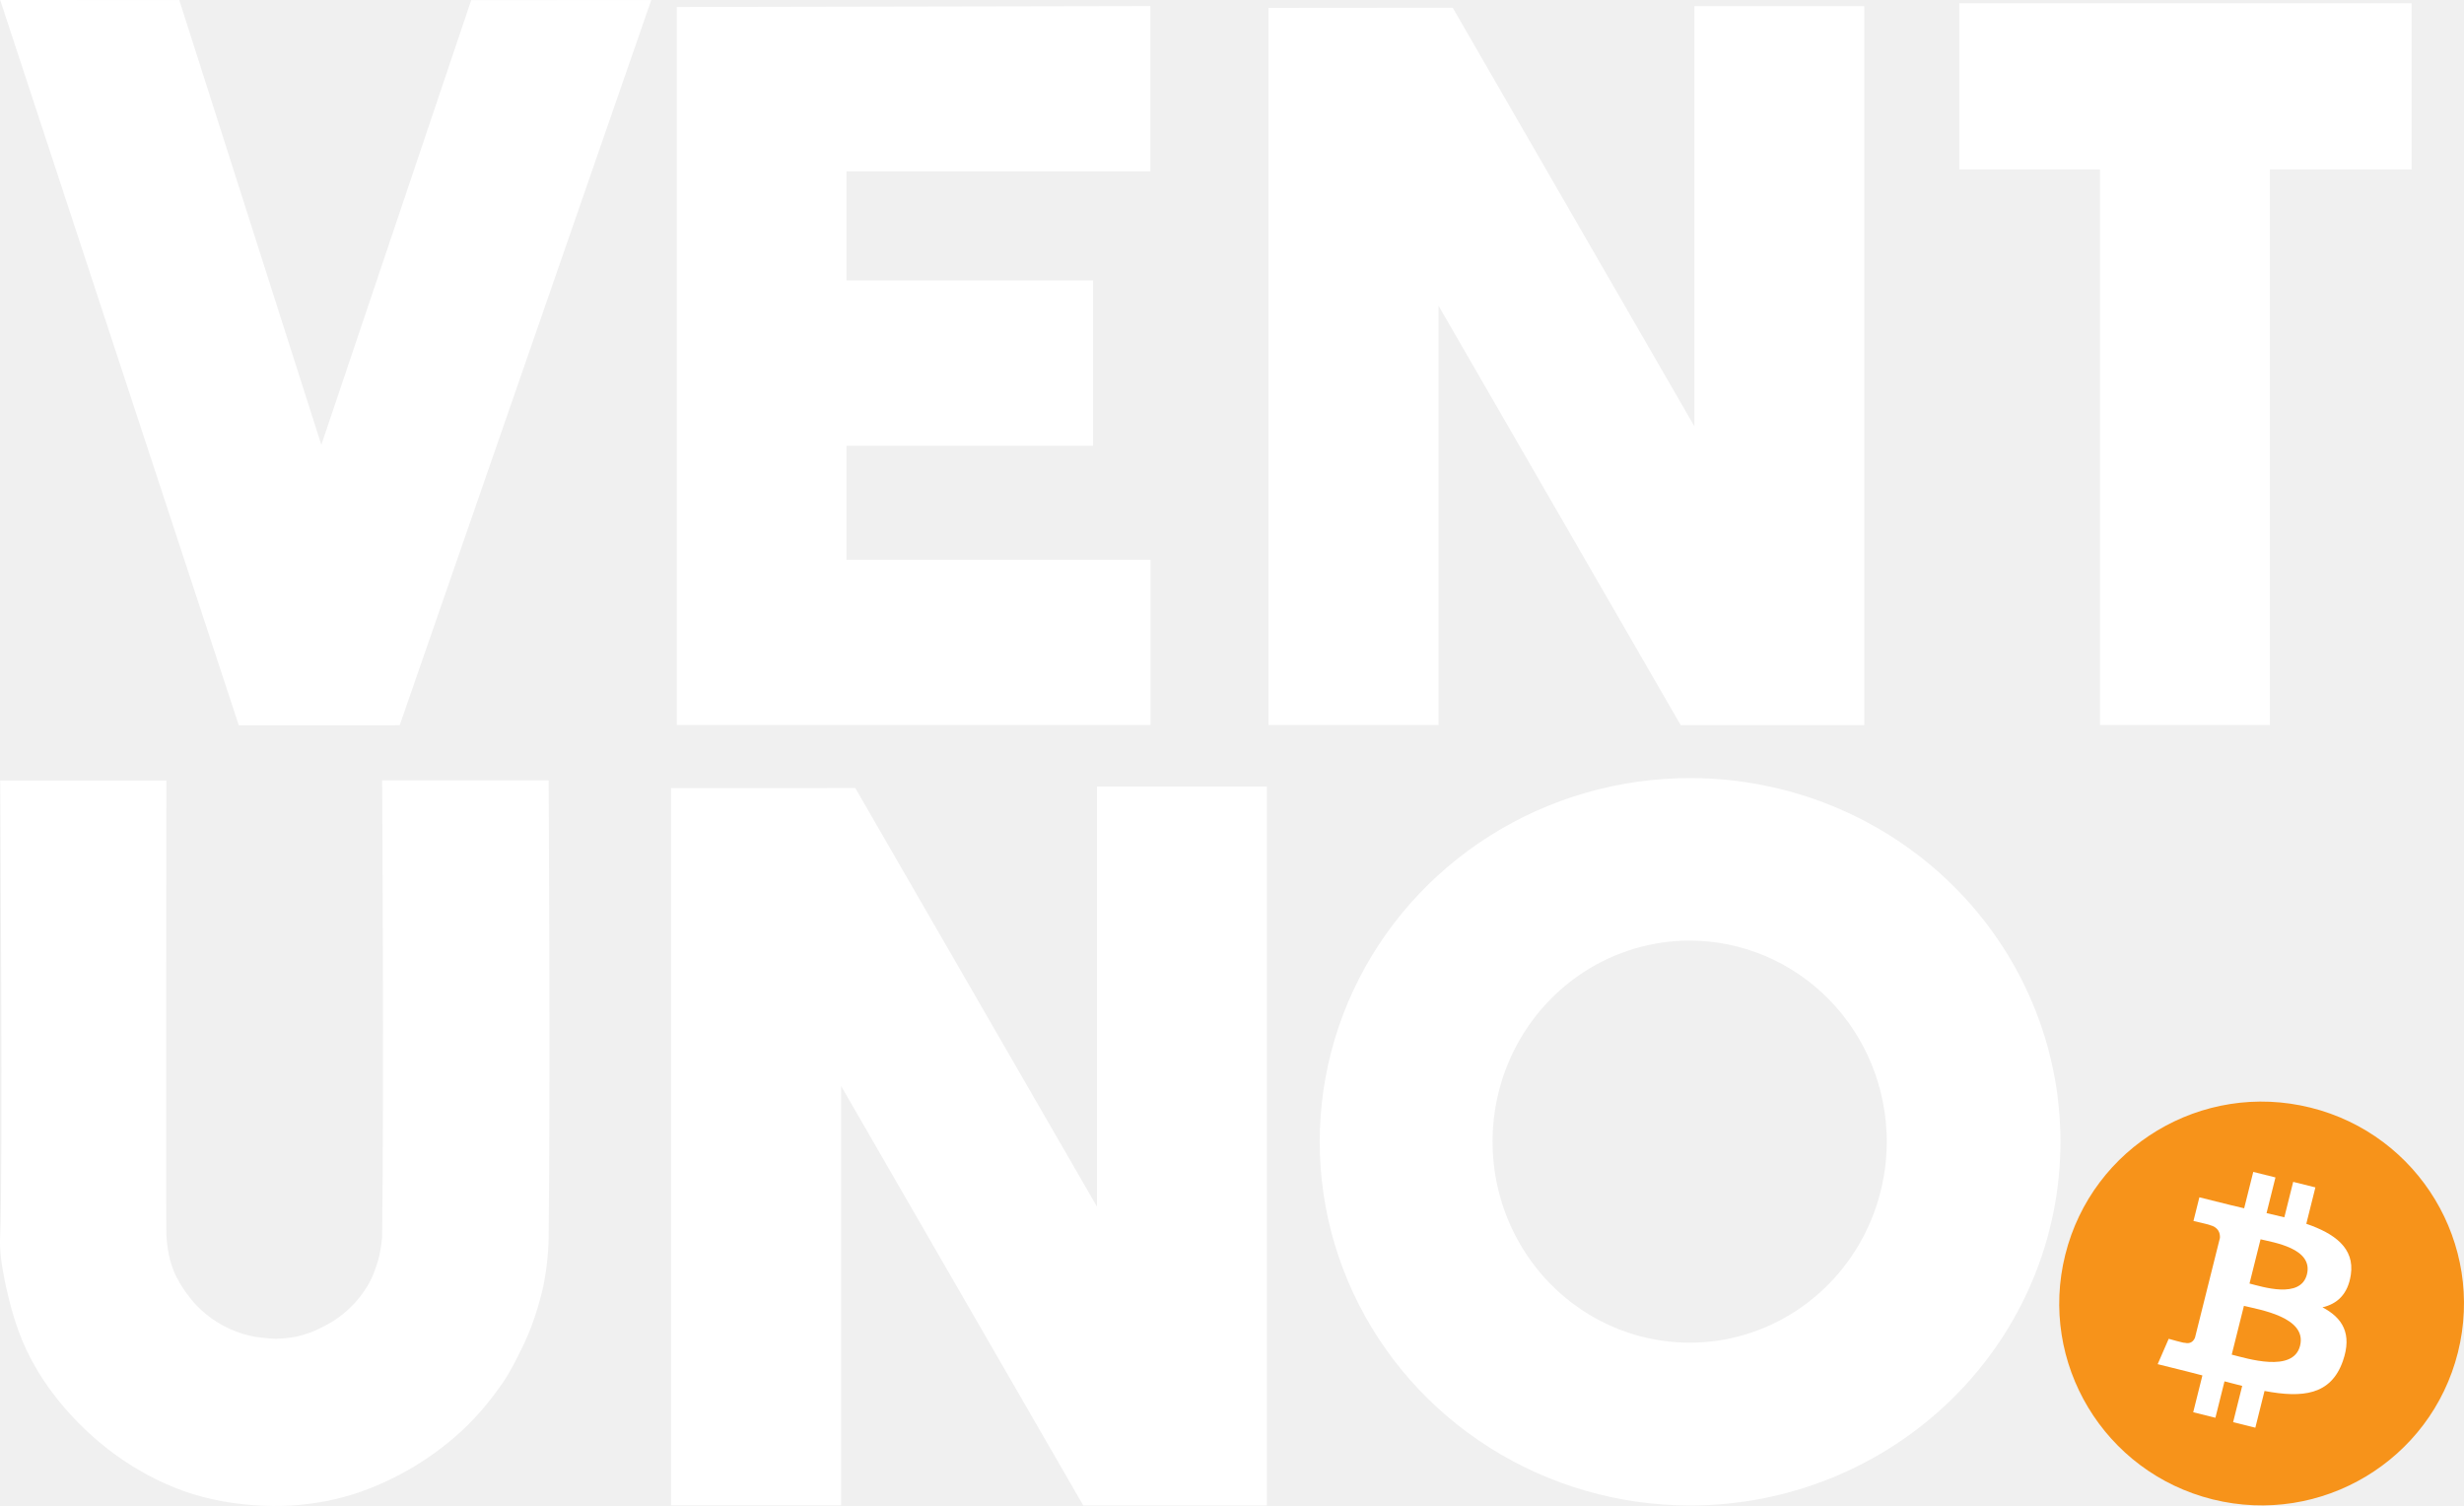
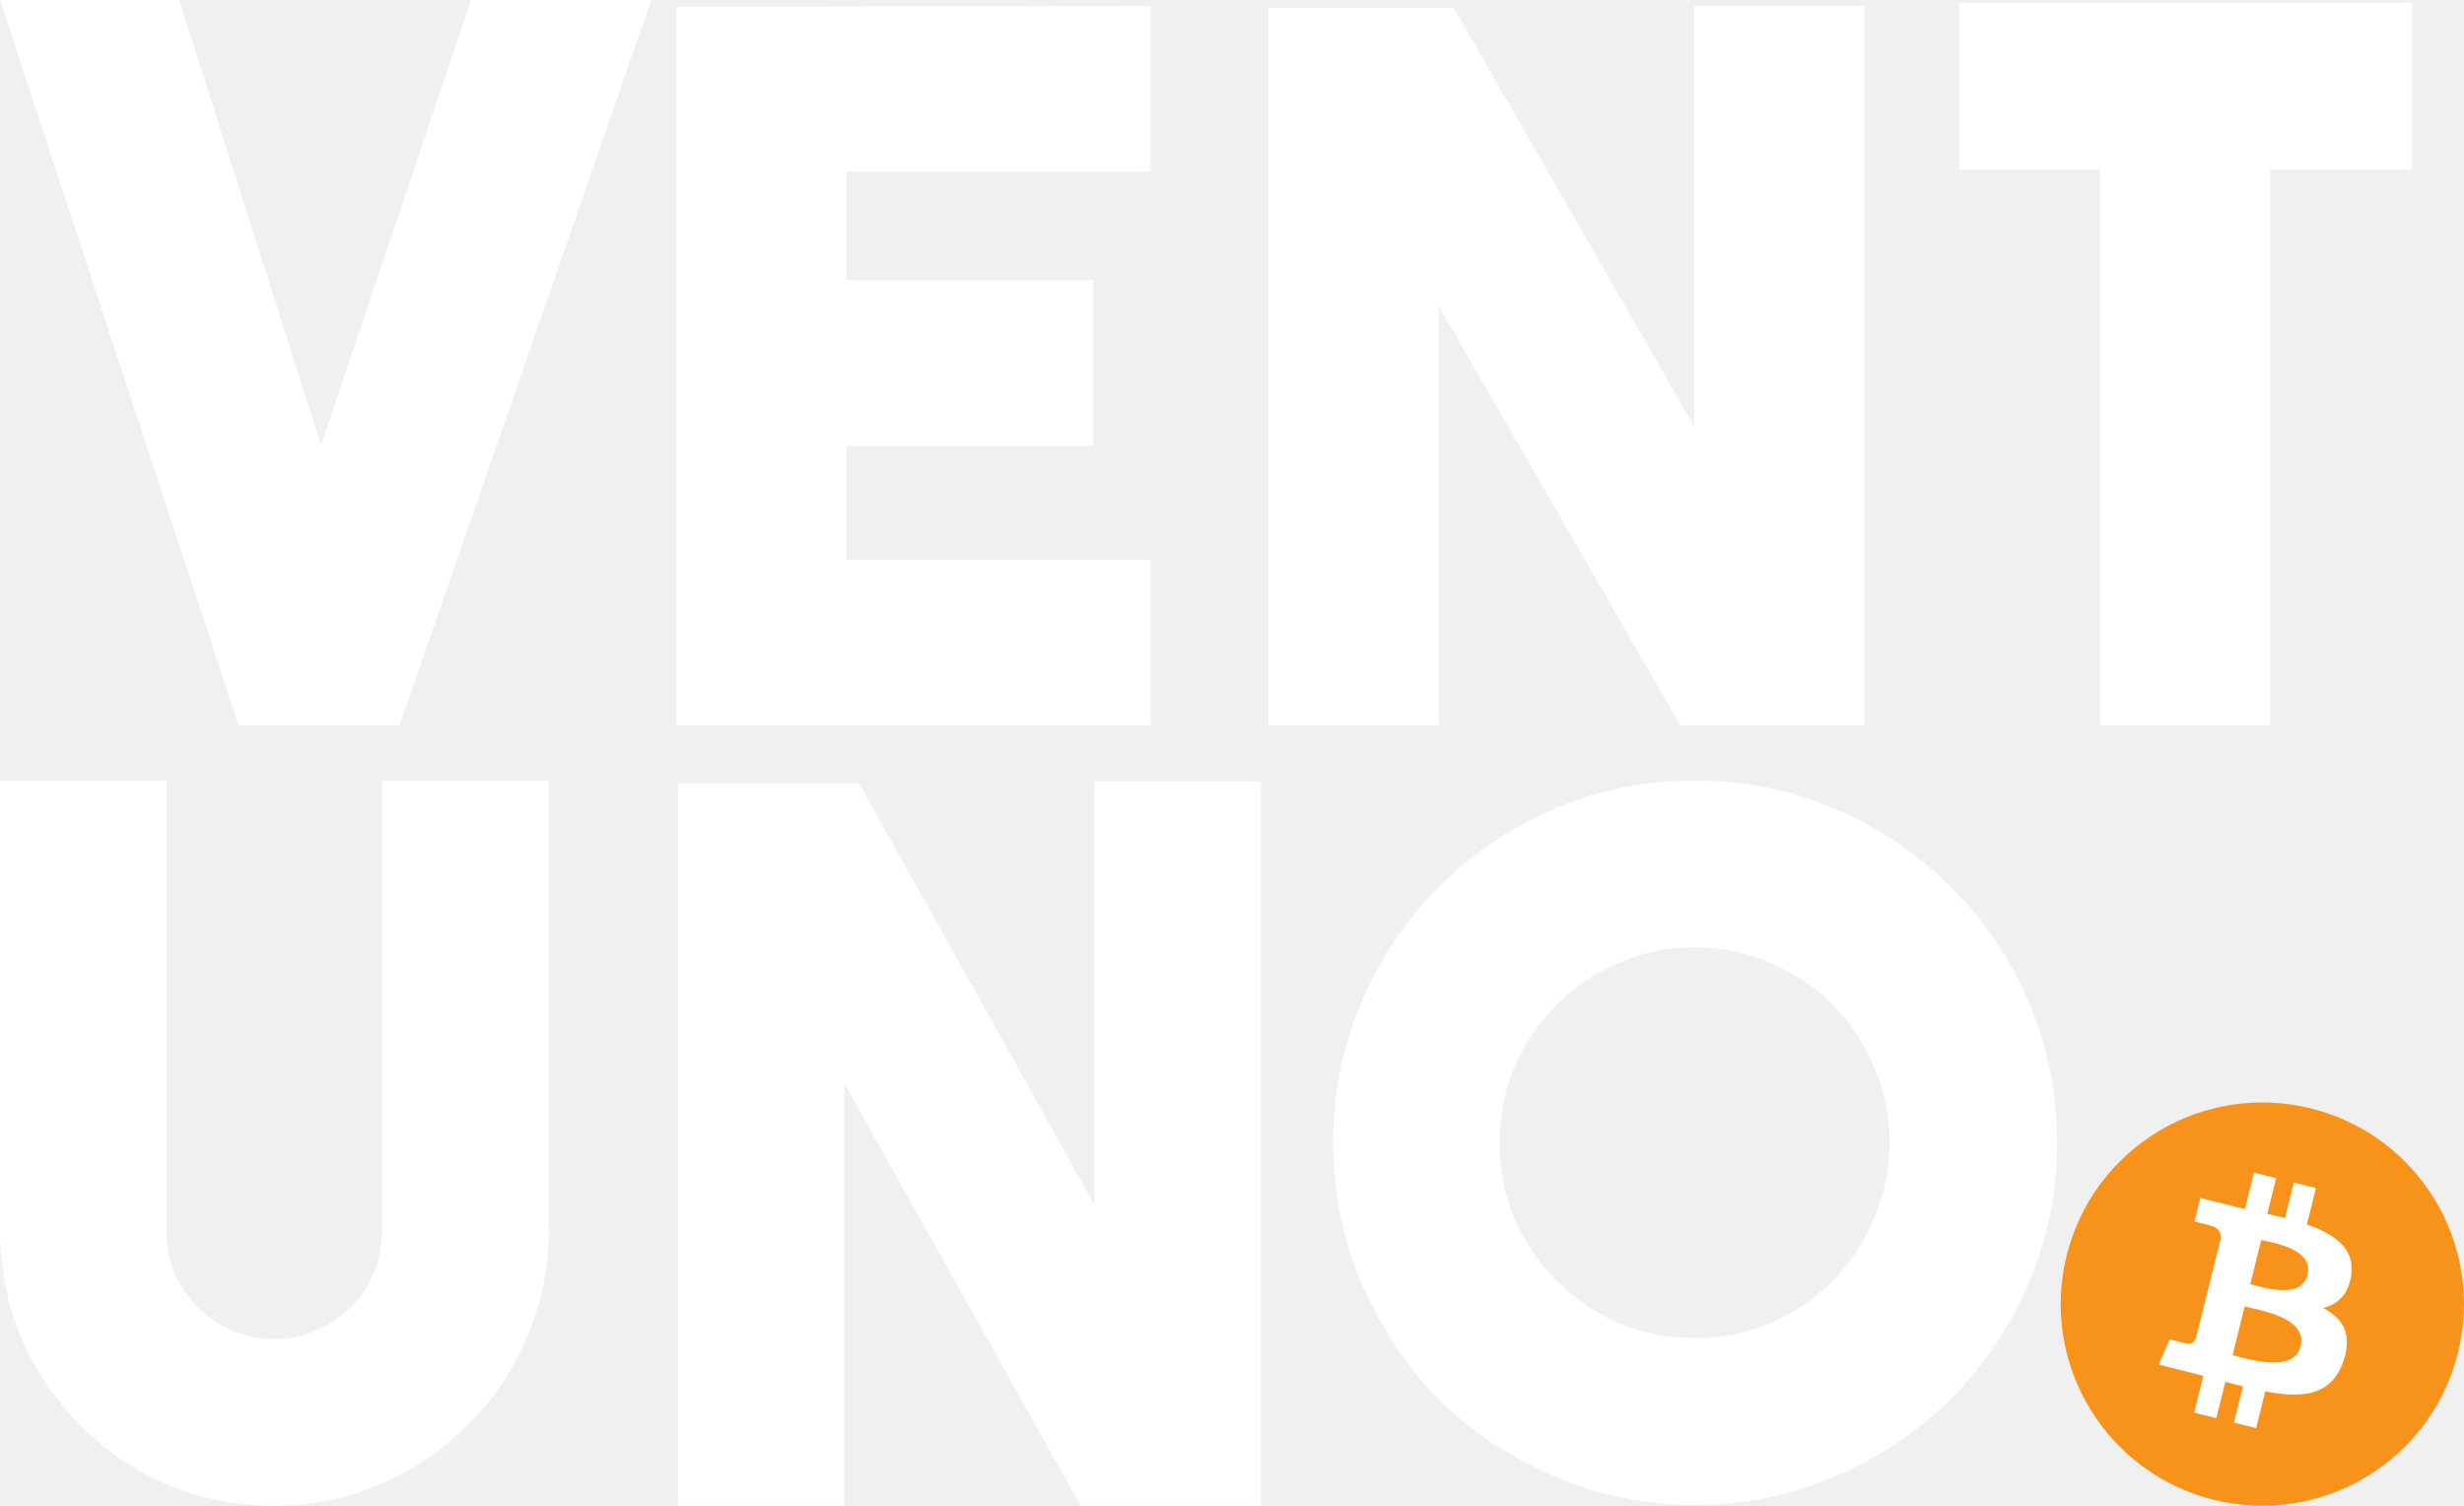
- <svg xmlns="http://www.w3.org/2000/svg" version="1.1" id="svg1" width="6330.002" height="3868.891" viewBox="0 0 6330.002 3868.891">
-   <defs id="defs1" />
-   <g id="g1" style="display:inline" transform="translate(0.5938718,0.1985268)">
-     <path d="m 4341.246,1998.641 a 951.539,934.387 0 0 0 -135.418,9.51 951.539,934.387 0 0 0 -132.66,28.34 951.539,934.387 0 0 0 -127.205,46.588 951.539,934.387 0 0 0 -119.156,63.893 951.539,934.387 0 0 0 -108.686,79.894 951.539,934.387 0 0 0 -96,94.27 951.539,934.387 0 0 0 -81.359,106.725 951.539,934.387 0 0 0 -65.064,117.01 951.539,934.387 0 0 0 -47.445,124.91 951.539,934.387 0 0 0 -28.859,130.272 951.539,934.387 0 0 0 -9.686,132.976 951.539,934.387 0 0 0 9.686,132.977 951.539,934.387 0 0 0 28.859,130.272 951.539,934.387 0 0 0 47.445,124.91 951.539,934.387 0 0 0 65.064,117.01 951.539,934.387 0 0 0 81.359,106.727 951.539,934.387 0 0 0 96,94.268 951.539,934.387 0 0 0 108.686,79.894 951.539,934.387 0 0 0 119.156,63.893 951.539,934.387 0 0 0 127.205,46.59 951.539,934.387 0 0 0 132.66,28.338 951.539,934.387 0 0 0 135.418,9.51 951.539,934.387 0 0 0 46.691,-1.125 951.539,934.387 0 0 0 46.576,-3.373 951.539,934.387 0 0 0 46.353,-5.615 951.539,934.387 0 0 0 46.016,-7.84 951.539,934.387 0 0 0 45.568,-10.049 951.539,934.387 0 0 0 45.014,-12.232 951.539,934.387 0 0 0 44.346,-14.385 951.539,934.387 0 0 0 43.574,-16.506 951.539,934.387 0 0 0 42.697,-18.586 951.539,934.387 0 0 0 41.717,-20.619 951.539,934.387 0 0 0 40.637,-22.605 951.539,934.387 0 0 0 39.459,-24.537 951.539,934.387 0 0 0 38.184,-26.406 951.539,934.387 0 0 0 36.818,-28.217 951.539,934.387 0 0 0 35.365,-29.955 951.539,934.387 0 0 0 33.824,-31.625 951.539,934.387 0 0 0 32.205,-33.215 951.539,934.387 0 0 0 30.506,-34.727 951.539,934.387 0 0 0 28.734,-36.156 951.539,934.387 0 0 0 26.893,-37.496 951.539,934.387 0 0 0 24.986,-38.746 951.539,934.387 0 0 0 23.02,-39.904 951.539,934.387 0 0 0 20.998,-40.965 951.539,934.387 0 0 0 18.928,-41.928 951.539,934.387 0 0 0 16.807,-42.789 951.539,934.387 0 0 0 14.65,-43.547 951.539,934.387 0 0 0 12.457,-44.201 951.539,934.387 0 0 0 10.232,-44.746 951.539,934.387 0 0 0 7.984,-45.188 951.539,934.387 0 0 0 5.719,-45.518 951.539,934.387 0 0 0 3.436,-45.738 951.539,934.387 0 0 0 1.147,-45.848 951.539,934.387 0 0 0 -1.147,-45.848 951.539,934.387 0 0 0 -3.436,-45.738 951.539,934.387 0 0 0 -5.719,-45.518 951.539,934.387 0 0 0 -7.984,-45.185 951.539,934.387 0 0 0 -10.232,-44.748 951.539,934.387 0 0 0 -12.457,-44.201 951.539,934.387 0 0 0 -14.648,-43.547 951.539,934.387 0 0 0 -16.809,-42.789 951.539,934.387 0 0 0 -18.928,-41.928 951.539,934.387 0 0 0 -20.998,-40.965 951.539,934.387 0 0 0 -23.02,-39.904 951.539,934.387 0 0 0 -24.986,-38.746 951.539,934.387 0 0 0 -26.893,-37.496 951.539,934.387 0 0 0 -28.734,-36.156 951.539,934.387 0 0 0 -30.506,-34.727 951.539,934.387 0 0 0 -32.205,-33.215 951.539,934.387 0 0 0 -33.824,-31.625 951.539,934.387 0 0 0 -35.365,-29.955 951.539,934.387 0 0 0 -36.818,-28.215 951.539,934.387 0 0 0 -38.184,-26.408 951.539,934.387 0 0 0 -39.459,-24.537 951.539,934.387 0 0 0 -40.637,-22.605 951.539,934.387 0 0 0 -41.717,-20.619 951.539,934.387 0 0 0 -42.697,-18.586 951.539,934.387 0 0 0 -43.574,-16.506 951.539,934.387 0 0 0 -44.346,-14.385 951.539,934.387 0 0 0 -45.014,-12.232 951.539,934.387 0 0 0 -45.568,-10.049 951.539,934.387 0 0 0 -46.016,-7.84 951.539,934.387 0 0 0 -46.353,-5.615 951.539,934.387 0 0 0 -46.576,-3.373 951.539,934.387 0 0 0 -46.691,-1.125 z m -1.137,417.549 a 506.361,516.48 0 0 1 24.846,0.621 506.361,516.48 0 0 1 24.785,1.865 506.361,516.48 0 0 1 24.668,3.103 506.361,516.48 0 0 1 24.486,4.334 506.361,516.48 0 0 1 24.25,5.555 506.361,516.48 0 0 1 23.953,6.76 506.361,516.48 0 0 1 23.6,7.953 506.361,516.48 0 0 1 23.188,9.123 506.361,516.48 0 0 1 22.721,10.273 506.361,516.48 0 0 1 22.201,11.396 506.361,516.48 0 0 1 21.623,12.496 506.361,516.48 0 0 1 20.998,13.562 506.361,516.48 0 0 1 20.32,14.596 506.361,516.48 0 0 1 19.594,15.596 506.361,516.48 0 0 1 18.818,16.559 506.361,516.48 0 0 1 18,17.48 506.361,516.48 0 0 1 17.137,18.359 506.361,516.48 0 0 1 16.234,19.195 506.361,516.48 0 0 1 15.291,19.984 506.361,516.48 0 0 1 14.31,20.727 506.361,516.48 0 0 1 13.297,21.416 506.361,516.48 0 0 1 12.25,22.059 506.361,516.48 0 0 1 11.174,22.643 506.361,516.48 0 0 1 10.072,23.176 506.361,516.48 0 0 1 8.943,23.65 506.361,516.48 0 0 1 7.797,24.07 506.361,516.48 0 0 1 6.629,24.432 506.361,516.48 0 0 1 5.445,24.734 506.361,516.48 0 0 1 4.248,24.979 506.361,516.48 0 0 1 3.043,25.158 506.361,516.48 0 0 1 1.828,25.281 506.361,516.48 0 0 1 0.039,0.816 506.361,516.48 0 0 1 0.037,0.818 506.361,516.48 0 0 1 0.035,0.816 506.361,516.48 0 0 1 0.035,0.817 506.361,516.48 0 0 1 0.035,0.818 506.361,516.48 0 0 1 0.031,0.816 506.361,516.48 0 0 1 0.031,0.816 506.361,516.48 0 0 1 0.029,0.818 506.361,516.48 0 0 1 0.029,0.816 506.361,516.48 0 0 1 0.027,0.818 506.361,516.48 0 0 1 0.025,0.817 506.361,516.48 0 0 1 0.025,0.818 506.361,516.48 0 0 1 0.024,0.818 506.361,516.48 0 0 1 0.021,0.816 506.361,516.48 0 0 1 0.021,0.818 506.361,516.48 0 0 1 0.02,0.816 506.361,516.48 0 0 1 0.017,0.818 506.361,516.48 0 0 1 0.018,0.818 506.361,516.48 0 0 1 0.016,0.816 506.361,516.48 0 0 1 0.016,0.818 506.361,516.48 0 0 1 0.014,0.818 506.361,516.48 0 0 1 0.012,0.816 506.361,516.48 0 0 1 0.01,0.818 506.361,516.48 0 0 1 0.01,0.818 506.361,516.48 0 0 1 0.01,0.818 506.361,516.48 0 0 1 0.01,0.816 506.361,516.48 0 0 1 0.01,0.818 506.361,516.48 0 0 1 0,0.818 506.361,516.48 0 0 1 0,0.816 506.361,516.48 0 0 1 0,0.818 506.361,516.48 0 0 1 0,0.818 506.361,516.48 0 0 1 -0.01,2.379 506.361,516.48 0 0 1 -0.016,2.379 506.361,516.48 0 0 1 -0.027,2.379 506.361,516.48 0 0 1 -0.037,2.379 506.361,516.48 0 0 1 -0.049,2.379 506.361,516.48 0 0 1 -0.059,2.379 506.361,516.48 0 0 1 -0.07,2.377 506.361,516.48 0 0 1 -0.08,2.379 506.361,516.48 0 0 1 -0.092,2.377 506.361,516.48 0 0 1 -0.102,2.377 506.361,516.48 0 0 1 -0.111,2.375 506.361,516.48 0 0 1 -0.125,2.377 506.361,516.48 0 0 1 -0.133,2.375 506.361,516.48 0 0 1 -0.146,2.375 506.361,516.48 0 0 1 -0.154,2.373 506.361,516.48 0 0 1 -0.166,2.373 506.361,516.48 0 0 1 -0.178,2.373 506.361,516.48 0 0 1 -0.188,2.371 506.361,516.48 0 0 1 -0.199,2.369 506.361,516.48 0 0 1 -0.209,2.371 506.361,516.48 0 0 1 -0.221,2.367 506.361,516.48 0 0 1 -0.231,2.367 506.361,516.48 0 0 1 -0.24,2.367 506.361,516.48 0 0 1 -0.252,2.365 506.361,516.48 0 0 1 -0.264,2.363 506.361,516.48 0 0 1 -0.272,2.363 506.361,516.48 0 0 1 -0.285,2.361 506.361,516.48 0 0 1 -0.295,2.359 506.361,516.48 0 0 1 -0.305,2.359 506.361,516.48 0 0 1 -0.316,2.357 506.361,516.48 0 0 1 -0.326,2.356 506.361,516.48 0 0 1 -15.357,72.006 506.361,516.48 0 0 1 -25.248,69.045 506.361,516.48 0 0 1 -34.625,64.676 506.361,516.48 0 0 1 -43.295,58.994 506.361,516.48 0 0 1 -51.086,52.105 506.361,516.48 0 0 1 -57.836,44.162 506.361,516.48 0 0 1 -63.41,35.316 506.361,516.48 0 0 1 -67.691,25.752 506.361,516.48 0 0 1 -70.596,15.664 506.361,516.48 0 0 1 -72.062,5.256 506.361,516.48 0 0 1 -72.062,-5.256 506.361,516.48 0 0 1 -70.596,-15.664 506.361,516.48 0 0 1 -67.691,-25.752 506.361,516.48 0 0 1 -63.41,-35.316 506.361,516.48 0 0 1 -57.836,-44.162 506.361,516.48 0 0 1 -51.086,-52.105 506.361,516.48 0 0 1 -43.297,-58.994 506.361,516.48 0 0 1 -34.623,-64.676 506.361,516.48 0 0 1 -25.248,-69.045 506.361,516.48 0 0 1 -15.357,-72.006 506.361,516.48 0 0 1 -5.154,-73.502 506.361,516.48 0 0 1 5.154,-73.504 506.361,516.48 0 0 1 15.357,-72.006 506.361,516.48 0 0 1 25.248,-69.045 506.361,516.48 0 0 1 34.623,-64.676 506.361,516.48 0 0 1 43.297,-58.992 506.361,516.48 0 0 1 51.086,-52.108 506.361,516.48 0 0 1 57.836,-44.162 506.361,516.48 0 0 1 63.41,-35.314 506.361,516.48 0 0 1 67.691,-25.754 506.361,516.48 0 0 1 70.596,-15.664 506.361,516.48 0 0 1 72.062,-5.256 z" style="fill:#ffffff;stroke-width:0.989" id="path13" />
-     <path style="fill:#ffffff;fill-opacity:1;stroke:none;stroke-opacity:0.048" d="M -0.123,-0.199 612.821,1863.048 1026.226,1862.932 1672.492,-0.079 1209.953,0.174 824.916,1142.62 459.998,-0.005 Z" id="path7" />
-     <path style="fill:#ffffff;fill-opacity:1;stroke:none;stroke-opacity:0.048" d="M 1738.009,17.843 V 1862.348 h 1217.056 v -424.483 h -781.07 v -292.847 h 633.587 V 720.326 H 2174.038 V 440.015 h 780.715 V 15.502 Z" id="path8" />
-     <path style="fill:#ffffff;fill-opacity:1;stroke:none;stroke-opacity:0.048" d="M 3258.123,20.041 V 1862.38 h 436.82 V 785.093 l 622.144,1077.584 h 471.67 V 15.676 h -436.442 V 1095.066 L 3731.42,19.645 Z" id="path9" />
-     <path style="display:inline;fill:#ffffff;fill-opacity:1;stroke:none;stroke-opacity:0.048" d="M 1723.323,2024.641 V 3866.98 h 436.82 V 2789.694 l 622.144,1077.584 h 471.67 V 2020.276 h -436.442 V 3099.667 L 2196.62,2024.245 Z" id="path9-1" />
-     <path style="fill:#ffffff;fill-opacity:1;stroke:none;stroke-opacity:0.048" d="M 5032.806,8.025 V 435.181 h 361.4 V 1862.409 h 436.589 V 435.006 h 364.038 V 7.999 Z" id="path10" />
-     <path style="fill:#ffffff;fill-opacity:1;stroke:none;stroke-opacity:0.048" d="M -0.044,2004.988 H 426.791 c 0,0 -1.276,1132.063 0,1165.183 0.554,14.375 2.769,35.961 6.483,53.555 3.006,14.239 7.283,28.266 12.719,41.766 4.451,11.054 10.203,21.569 16.188,31.873 4.571,7.869 9.713,15.406 15.019,22.8 5.896,8.215 12.041,16.272 18.658,23.918 5.802,6.704 11.903,13.174 18.408,19.198 9.135,8.46 18.731,16.472 28.863,23.708 9.758,6.969 20.028,13.259 30.616,18.886 10.675,5.672 21.719,10.717 33.052,14.925 12.538,4.655 25.395,8.602 38.483,11.352 16.315,3.429 33.003,4.865 49.608,6.355 3.937,0.353 7.889,0.62 11.842,0.611 7.324,-0.016 14.646,-0.542 21.938,-1.226 10.366,-0.973 20.78,-1.931 30.965,-4.092 13.142,-2.788 26.089,-6.652 38.658,-11.396 12.469,-4.706 24.488,-10.599 36.255,-16.855 10.796,-5.739 21.411,-11.903 31.42,-18.924 10.04,-7.043 19.642,-14.771 28.576,-23.172 10.844,-10.197 21.097,-21.116 30.204,-32.89 9.712,-12.557 18.535,-25.908 25.852,-39.995 6.679,-12.859 11.65,-26.574 16.298,-40.299 3.078,-9.088 5.654,-18.366 7.642,-27.753 2.972,-14.037 5.13,-28.277 6.374,-42.572 0.279,-3.206 0.202,-6.434 0.242,-9.652 4.87,-388.502 0,-1165.597 0,-1165.597 h 427.677 c 0,0 4.705,783.631 0,1175.405 -0.062,5.138 -0.153,10.277 -0.37,15.411 -0.247,5.851 -0.588,11.699 -1.062,17.536 -1.376,16.905 -2.716,33.837 -5.175,50.618 -2.764,18.863 -6.172,37.667 -10.753,56.172 -7.039,28.435 -15.527,56.564 -25.65,84.052 -7.621,20.694 -16.594,40.906 -26.341,60.688 -14.821,30.079 -29.674,60.42 -48.77,87.983 -30.314,43.755 -64.538,85.353 -103.56,121.558 -43.002,39.897 -90.972,75.061 -142.119,103.783 -51.935,29.165 -107.506,53.16 -165.096,68.369 -58.409,15.426 -119.441,23.084 -179.849,22.377 -68.863,-0.806 -138.557,-10.015 -204.369,-30.302 -63.079,-19.444 -123.359,-49.603 -178.239,-86.28 -56.492,-37.755 -107.809,-84.144 -152.238,-135.553 -38.838,-44.939 -72.545,-95.159 -97.963,-148.842 -26.767,-56.534 -43.32,-117.863 -55.869,-179.141 -7.641,-37.309 -13.636,-75.632 -11.599,-113.661 7.275,-135.829 0.149,-1169.881 0.149,-1169.881 z" id="path11" />
-     <path d="m 6313.845,3473.977 c -69.454,277.888 -351.598,447.003 -630.2,377.703 -278.492,-69.284 -448.023,-350.752 -378.537,-628.624 69.423,-277.919 351.567,-447.05 630.074,-377.765 278.586,69.284 448.117,350.783 378.662,628.687 z" fill="#f7931a" id="path1" style="stroke-width:156.52" />
-     <path d="m 6038.66,3274.597 c 10.343,-69.019 -42.344,-106.131 -114.368,-130.877 l 23.366,-93.499 -57.059,-14.226 -22.755,91.045 c -15.044,-3.752 -30.402,-7.191 -45.697,-10.787 l 22.911,-91.624 -57.027,-14.226 -23.381,93.468 c -12.38,-2.814 -24.604,-5.628 -36.435,-8.598 h 0.063 l -78.669,-19.603 -15.201,60.796 c 0,0 42.328,9.692 41.435,10.318 23.099,5.784 27.284,21.011 26.578,33.11 -64.017,256.127 0,0 -64.017,256.127 -2.821,7.035 -10.03,17.509 -26.155,13.444 0,1.563 -41.466,-10.318 -41.466,-10.318 l -28.318,65.157 74.234,18.462 c 13.791,3.439 27.362,7.035 40.682,10.474 l -23.616,94.563 56.996,14.226 23.381,-93.562 c 15.514,4.221 30.669,8.129 45.462,11.725 l -23.303,93.124 57.059,14.226 23.601,-94.391 c 97.286,18.369 170.455,10.943 201.249,-76.819 24.807,-70.66 -1.567,-111.43 -52.42,-138.022 37.266,-8.598 65.349,-33.032 72.84,-83.557 z m -130.368,182.34 c -17.63,70.676 -136.919,32.469 -175.595,22.887 l 31.342,-125.281 c 38.661,9.692 162.682,28.686 144.253,102.394 z m 17.646,-183.372 c -16.079,64.298 -115.371,31.641 -147.575,23.621 l 28.412,-113.635 c 32.204,7.973 135.932,22.965 119.164,90.013 z" fill="#ffffff" id="path2-6" style="stroke-width:156.52" />
+ <svg xmlns="http://www.w3.org/2000/svg" xmlns:xlink="http://www.w3.org/1999/xlink" viewBox="0 0 1028.382 628.465" version="1.1" id="svg190" width="1028.382" height="628.465">
+   <defs id="defs194">
+     <linearGradient id="linearGradient3363">
+       <stop style="stop-color:#151515;stop-opacity:1;" offset="0" id="stop3361" />
+     </linearGradient>
+     <linearGradient id="linearGradient3351">
+       <stop style="stop-color:#f7931a;stop-opacity:1;" offset="0" id="stop3349" />
+     </linearGradient>
+     <linearGradient id="linearGradient16951">
+       <stop style="stop-color:#ffffff;stop-opacity:1;" offset="0" id="stop16949" />
+     </linearGradient>
+     <linearGradient id="linearGradient10342">
+       <stop style="stop-color:#151515;stop-opacity:1;" offset="0" id="stop10340" />
+     </linearGradient>
+     <linearGradient id="linearGradient10336">
+       <stop style="stop-color:#151515;stop-opacity:1;" offset="0" id="stop10334" />
+     </linearGradient>
+     <linearGradient id="linearGradient8809">
+       <stop style="stop-color:#151515;stop-opacity:1;" offset="0" id="stop8807" />
+     </linearGradient>
+     <linearGradient id="linearGradient4978">
+       <stop style="stop-color:#ffffff;stop-opacity:1;" offset="0" id="stop4976" />
+     </linearGradient>
+     <rect x="-348.286" y="16.585" width="590.428" height="585.452" id="rect459-2" />
+     <rect x="-348.286" y="16.585" width="590.428" height="585.452" id="rect459-3-0" />
+     <linearGradient xlink:href="#linearGradient10336" id="linearGradient3353" x1="-931.833" y1="-196.719" x2="355.171" y2="-196.719" gradientUnits="userSpaceOnUse" />
+     <linearGradient xlink:href="#linearGradient3351" id="linearGradient3367" gradientUnits="userSpaceOnUse" x1="-931.833" y1="-196.719" x2="355.171" y2="-196.719" />
+     <linearGradient xlink:href="#linearGradient4978" id="linearGradient3369" gradientUnits="userSpaceOnUse" x1="-931.833" y1="-196.719" x2="355.171" y2="-196.719" />
+     <linearGradient xlink:href="#linearGradient4978" id="linearGradient5364" gradientUnits="userSpaceOnUse" x1="-343.485" y1="65.306" x2="-148.797" y2="65.306" />
+     <linearGradient xlink:href="#linearGradient4978" id="linearGradient5366" gradientUnits="userSpaceOnUse" x1="-352.22" y1="65.055" x2="-130.894" y2="65.055" />
+   </defs>
+   <style id="style179">#text{fill:#000}@media (prefers-color-scheme:dark){#text{fill:#fff}}</style>
+   <g id="g575-0" transform="matrix(0.9952451,0,0,0.9952451,-0.2445244,-171.3623)" style="fill:#f7931a;fill-opacity:1;stroke-width:1;stroke-dasharray:none">
+     <g transform="matrix(1.004775,0,0,1.004777,819.1609,685.5739)" id="g184-1" style="fill:url(#linearGradient3353);fill-opacity:1;stroke-width:0.995;stroke-dasharray:none">
+       <path d="M 210.842,53.699 C 199.599,98.794 153.925,126.239 108.824,114.993 63.742,103.75 36.298,58.074 47.546,12.981 58.784,-32.12 104.458,-59.567 149.545,-48.324 c 45.098,11.243 72.54,56.925 61.297,102.023 z" id="Path-4" fill="#f7931a" style="fill:url(#linearGradient3367);fill-opacity:1;stroke-width:0.995;stroke-dasharray:none" />
+       <path d="M 166.294,21.343 C 167.969,10.143 159.441,4.121 147.78,0.104 l 3.783,-15.173 -9.236,-2.302 -3.683,14.773 c -2.428,-0.605 -4.922,-1.176 -7.4,-1.741 l 3.709,-14.87 -9.231,-2.302 -3.785,15.168 c -2.01,-0.458 -3.983,-0.91 -5.898,-1.386 l 0.011,-0.047 -12.737,-3.18 -2.457,9.865 c 0,0 6.853,1.57 6.708,1.668 3.741,0.934 4.417,3.409 4.304,5.372 -10.364,41.565 0,0 -10.364,41.565 -0.458,1.136 -1.618,2.841 -4.233,2.194 0.092,0.134 -6.713,-1.676 -6.713,-1.676 l -4.585,10.572 12.019,2.996 c 2.236,0.56 4.427,1.147 6.584,1.699 l -3.822,15.347 9.225,2.302 3.785,-15.183 c 2.52,0.684 4.966,1.315 7.36,1.91 l -3.772,15.112 9.236,2.302 3.822,-15.318 c 15.749,2.98 27.592,1.778 32.577,-12.466 4.017,-11.469 -0.2,-18.085 -8.486,-22.399 6.034,-1.392 10.58,-5.361 11.793,-13.56 z m -21.102,29.591 c -2.854,11.469 -22.165,5.269 -28.426,3.714 l 5.072,-20.331 c 6.261,1.563 26.337,4.656 23.354,16.617 z m 2.857,-29.757 c -2.604,10.433 -18.677,5.132 -23.891,3.833 l 4.598,-18.44 c 5.214,1.299 22.004,3.725 19.292,14.607 z" fill="#ffffff" id="path182-9" style="fill:url(#linearGradient3369);fill-opacity:1;stroke-width:0.995;stroke-dasharray:none" />
+     </g>
+     <g aria-label="UNO " transform="matrix(4.301943,0,0,4.310805,1477.899,370.0427)" id="text457-5-2" style="font-size:96px;font-family:'The Bold Font';-inkscape-font-specification:'The Bold Font';letter-spacing:2.917px;white-space:pre;shape-inside:url(#rect459-3-0);display:inline;fill:#ffffff;stroke-width:0.232">
+       <path d="m -316.701,100.586 q -5.376,0 -10.176,-1.92 -4.8,-2.016 -8.544,-5.664 -3.84,-3.84 -5.952,-8.64 -2.016,-4.8 -2.112,-10.272 v -44.064 h 16.224 v 43.968 q 0,4.224 3.168,7.392 3.168,2.976 7.488,2.976 2.112,0 4.032,-0.864 1.92,-0.864 3.36,-2.304 1.44,-1.44 2.208,-3.36 0.768,-1.92 0.768,-4.128 V 30.026 h 16.224 v 43.584 q 0.096,5.472 -2.016,10.368 -2.016,4.896 -5.664,8.544 -3.552,3.648 -8.448,5.856 -4.8,2.112 -10.272,2.208 z" id="path2309" />
+       <path d="m -236.793,30.122 h 16.224 v 70.464 h -17.568 l -23.04,-41.088 v 41.088 h -16.224 V 30.314 h 17.664 l 22.944,40.992 z" id="path2311" />
+       <path d="m -178.292,30.026 q 7.296,0 13.728,2.784 6.432,2.784 11.232,7.584 4.8,4.704 7.584,11.136 2.784,6.432 2.784,13.728 0,7.296 -2.784,13.728 -2.784,6.432 -7.584,11.232 -4.8,4.704 -11.232,7.488 -6.432,2.784 -13.728,2.784 -7.296,0 -13.728,-2.784 -6.432,-2.784 -11.232,-7.488 -4.704,-4.8 -7.488,-11.232 -2.784,-6.432 -2.784,-13.728 0,-7.296 2.784,-13.728 2.784,-6.432 7.488,-11.136 4.8,-4.8 11.232,-7.584 6.432,-2.784 13.728,-2.784 z m 0,54.24 q 3.936,0 7.392,-1.44 3.456,-1.536 6.048,-4.128 2.592,-2.592 4.032,-6.048 1.536,-3.456 1.536,-7.392 0,-3.936 -1.536,-7.392 -1.44,-3.456 -4.032,-6.048 -2.592,-2.592 -6.048,-4.032 -3.456,-1.536 -7.392,-1.536 -3.936,0 -7.392,1.536 -3.456,1.44 -6.048,4.032 -2.592,2.592 -4.128,6.048 -1.44,3.456 -1.44,7.392 0,3.936 1.44,7.392 1.536,3.456 4.128,6.048 2.592,2.592 6.048,4.128 3.456,1.44 7.392,1.44 z" id="path2313" />
+     </g>
+     <g aria-label="VENT" transform="matrix(4.39778,0,0,4.282637,1549.233,45.65897)" id="text457-1" style="font-size:95.978px;font-family:'The Bold Font';-inkscape-font-specification:'The Bold Font';letter-spacing:2.894px;white-space:pre;shape-inside:url(#rect459-2);display:inline;fill:#ffffff;stroke-width:0.23">
+       <path d="m -307.302,29.543 h 17.18 l -23.995,71.024 h -15.357 l -22.747,-71.024 h 17.084 l 13.533,43.574 z" id="path2316" />
+       <path d="m -242.502,46.339 h -28.985 v 10.654 h 23.515 v 16.22 h -23.515 v 11.134 h 28.985 v 16.22 h -45.206 V 30.215 l 45.206,-0.096 z" id="path2318" />
+       <path d="m -190.659,30.119 h 16.22 v 70.448 h -17.564 l -23.035,-41.079 v 41.079 h -16.22 V 30.311 h 17.66 l 22.939,40.983 z" id="path2320" />
+       <path d="m -122.212,29.831 v 16.316 h -13.533 v 54.42 h -16.22 V 46.147 h -13.437 V 29.831 Z" id="path2322" />
+     </g>
  </g>
</svg>
